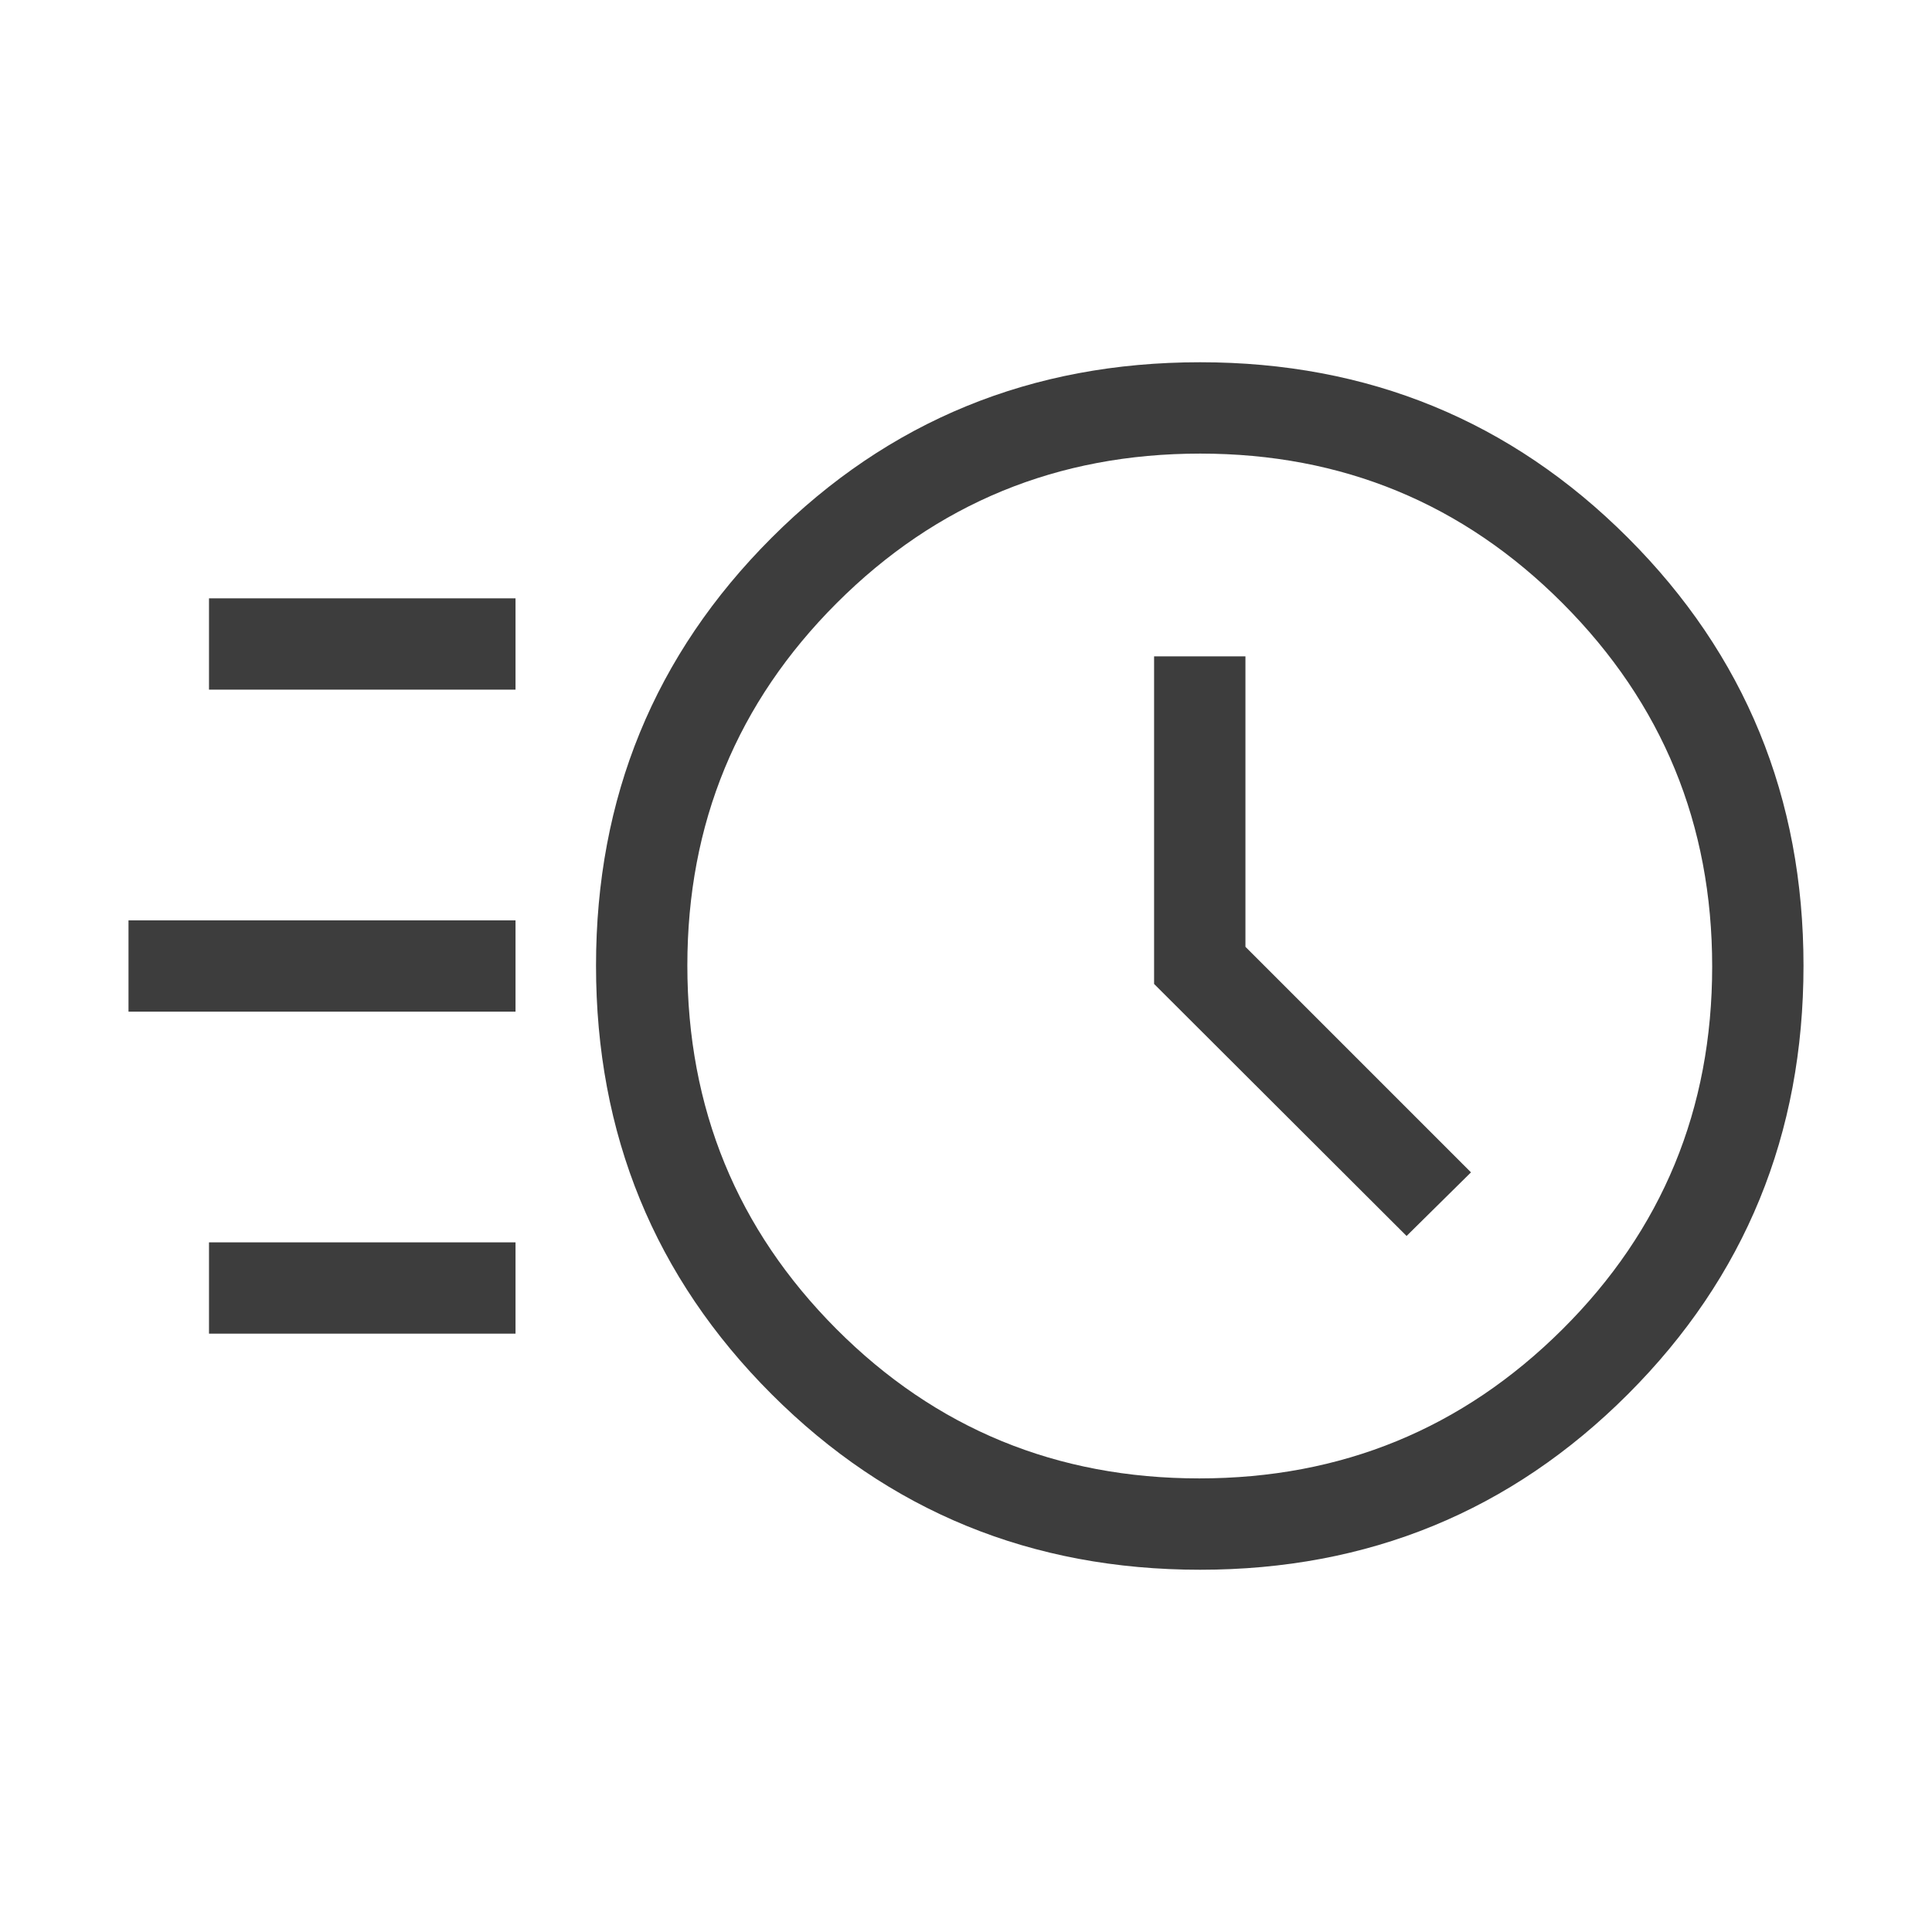
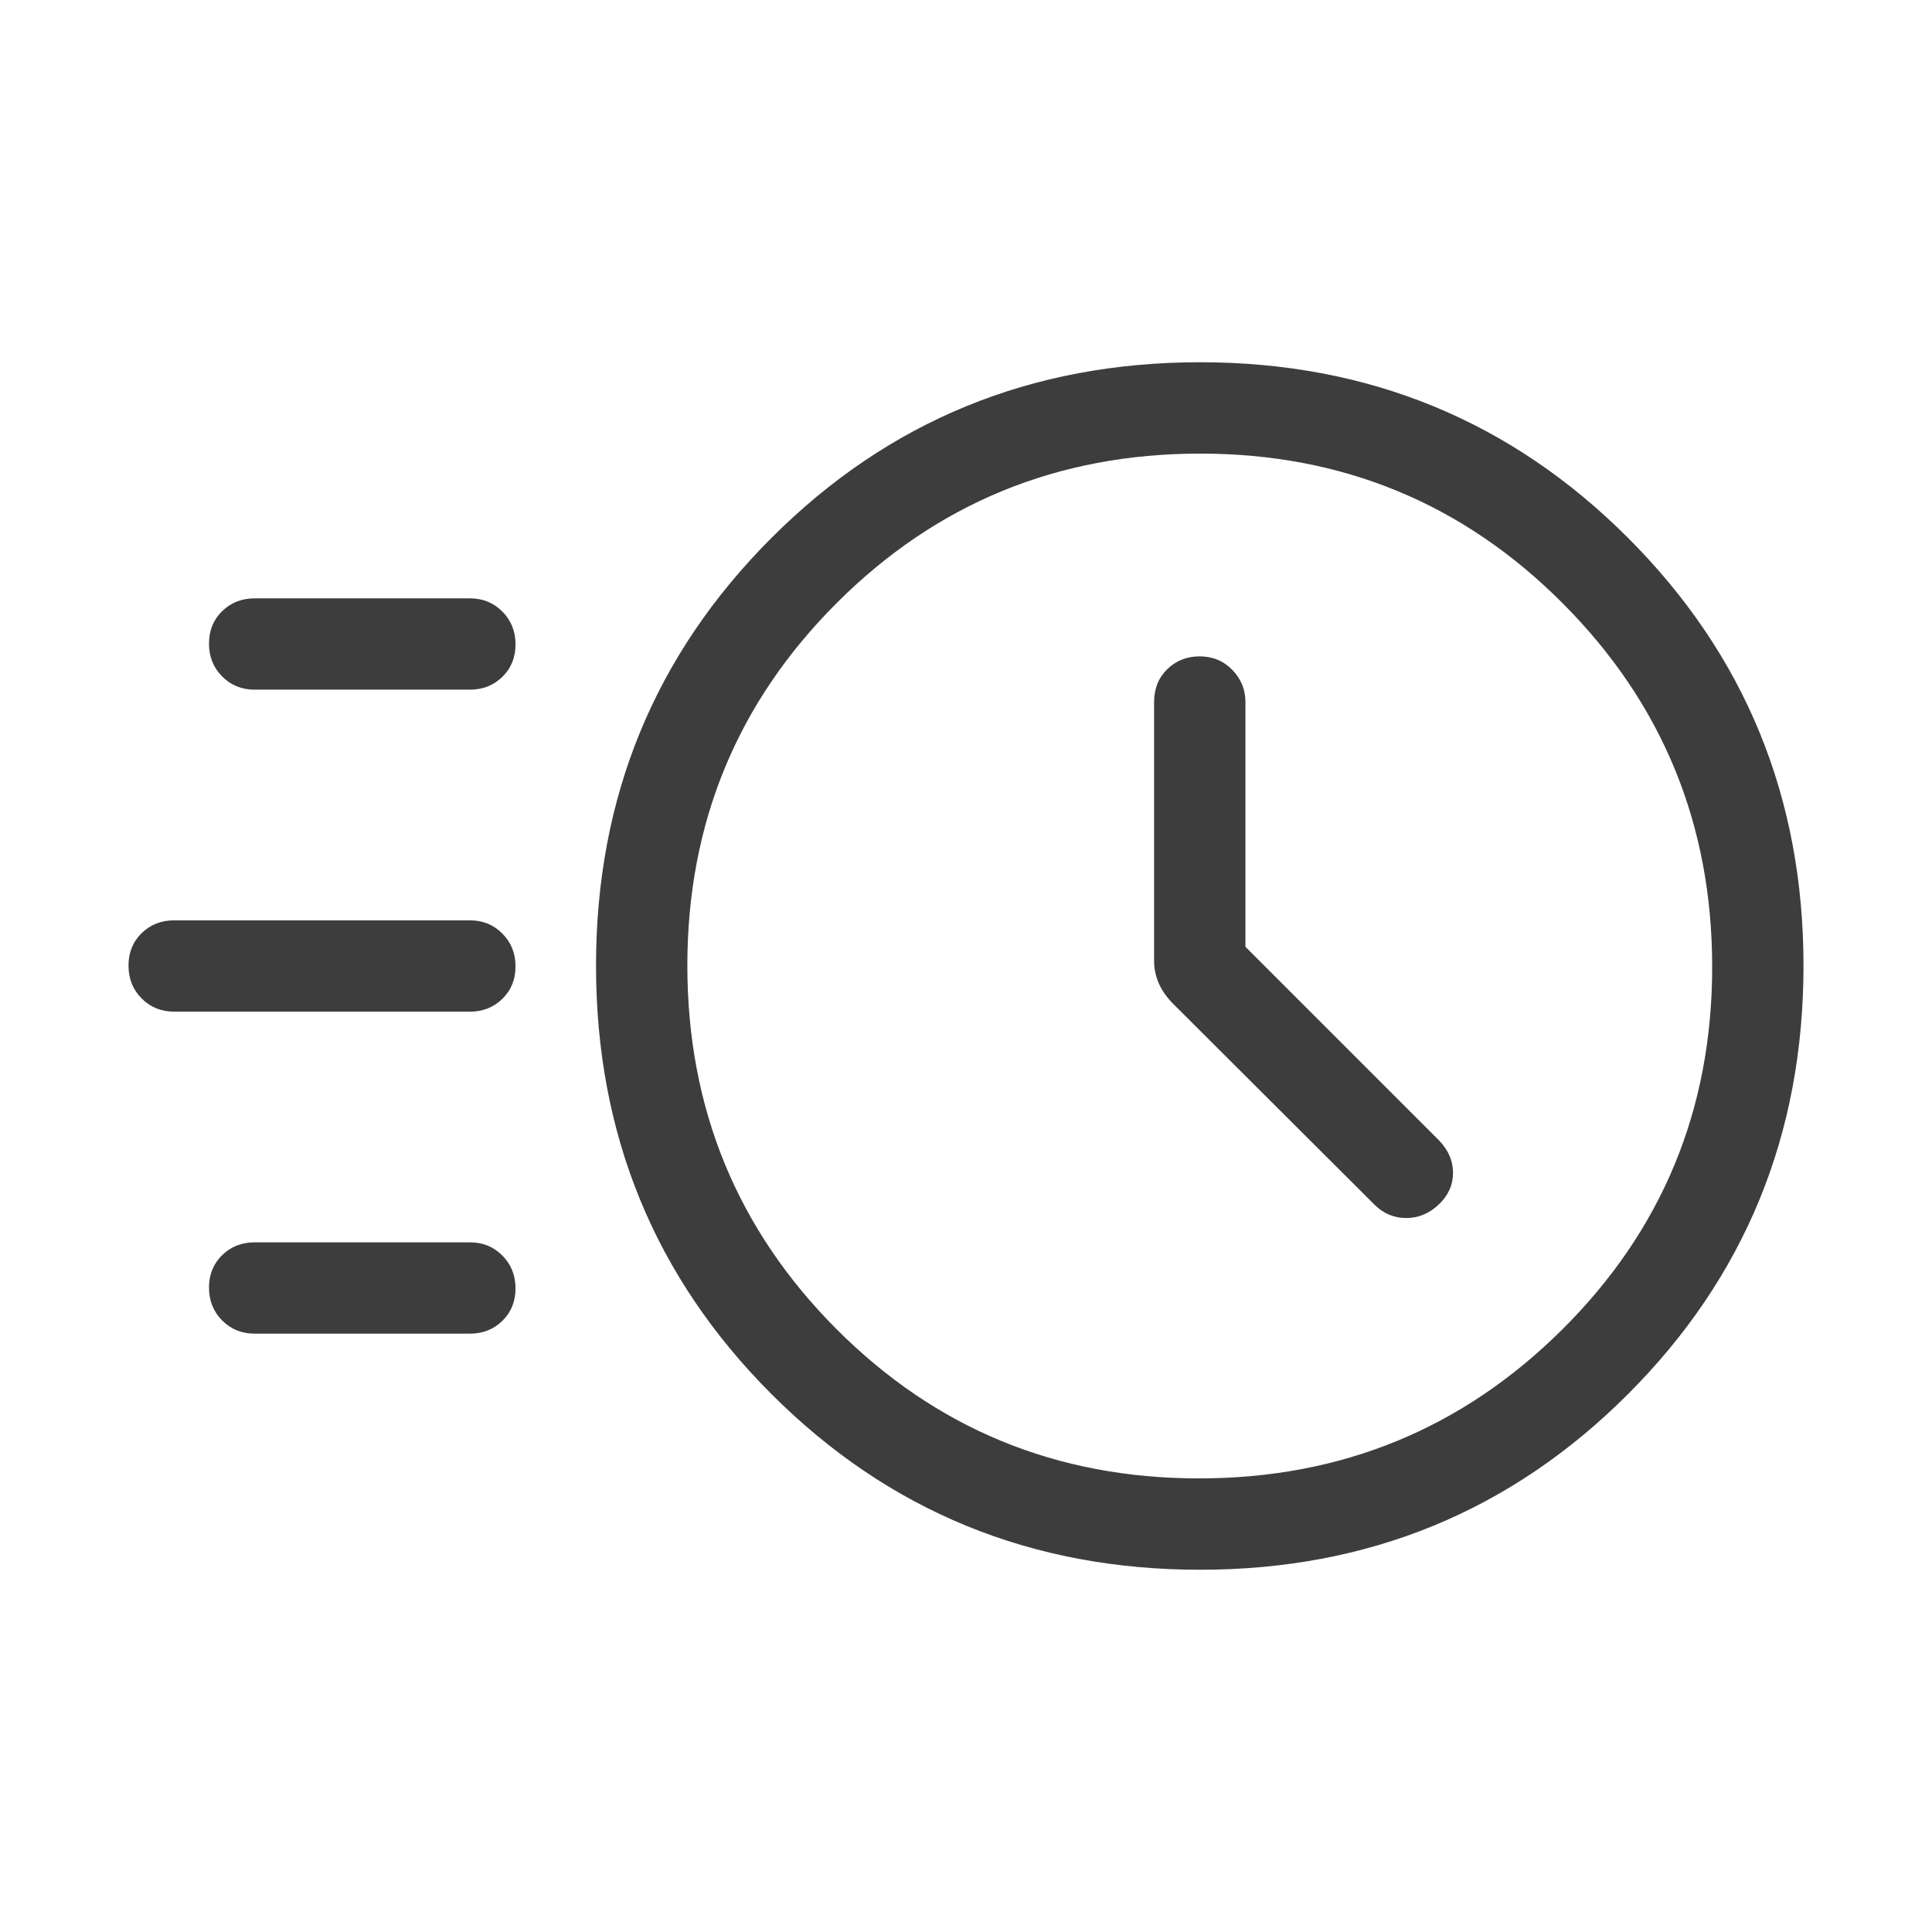
<svg xmlns="http://www.w3.org/2000/svg" height="48" viewBox="0 -960 960 960" width="48">
-   <path fill="#3D3D3D" d="M596.32-180q-125.69 0-212.93-87.24-87.23-87.23-87.23-212.93 0-125.37 87.23-212.6Q470.63-780 596.32-780q125.37 0 212.6 87.23 87.23 87.23 87.23 212.6 0 125.7-87.23 212.93Q721.69-180 596.32-180Zm-.4-45.39q105.93 0 180.39-74.03 74.46-74.03 74.46-180.34 0-105.93-74.23-180.39-74.22-74.46-180.15-74.46-106.31 0-180.58 74.22-74.27 74.23-74.27 180.15 0 106.32 74.03 180.59 74.04 74.26 180.35 74.26Zm103-120.46 32-31.61-112.07-112.08v-144.31h-45.39v162.77l125.46 125.23ZM103.85-617.31v-45.38h152.31v45.38H103.85Zm-40 160v-45.38h192.31v45.38H63.85Zm40 160v-45.38h152.31v45.38H103.85ZM596.15-480Z" />
+   <path fill="#3D3D3D" d="M596.32-180q-125.69 0-212.93-87.24-87.23-87.23-87.23-212.93 0-125.37 87.23-212.6Q470.63-780 596.32-780q125.37 0 212.6 87.23 87.23 87.23 87.23 212.6 0 125.7-87.23 212.93Q721.69-180 596.32-180Zm-.59-45.39q106.12 0 180.58-74.03 74.46-74.03 74.46-180.15t-74.2-180.58q-74.19-74.46-180.18-74.46-106.31 0-180.58 74.19-74.27 74.19-74.27 180.18 0 106.32 74.03 180.59 74.04 74.26 180.16 74.26Zm23.12-264.15v-121.61q0-9.29-6.53-15.99-6.53-6.71-16.18-6.71-9.65 0-16.16 6.4-6.52 6.39-6.52 16.3v128.84q0 5.02 2 10.12 2 5.11 6.72 10.23l100.74 100.5q6.65 6.69 15.79 6.69 9.14 0 16.21-6.73 7.08-6.72 7.08-15.73 0-9-7.08-16.23l-96.07-96.08ZM126.54-617.31q-9.64 0-16.17-6.58-6.52-6.58-6.52-16.31 0-9.72 6.52-16.11 6.53-6.38 16.17-6.38h106.92q9.65 0 16.17 6.58 6.53 6.58 6.53 16.31 0 9.72-6.53 16.11-6.52 6.38-16.17 6.38H126.54Zm-40 160q-9.64 0-16.17-6.58-6.52-6.58-6.52-16.31 0-9.72 6.52-16.11 6.53-6.38 16.17-6.38h146.92q9.65 0 16.17 6.58 6.53 6.58 6.53 16.31 0 9.72-6.53 16.11-6.52 6.38-16.17 6.38H86.54Zm40 160q-9.64 0-16.17-6.58-6.52-6.58-6.52-16.31 0-9.72 6.52-16.11 6.53-6.38 16.17-6.38h106.92q9.65 0 16.17 6.58 6.53 6.58 6.53 16.31 0 9.72-6.53 16.11-6.52 6.38-16.17 6.38H126.54ZM596.15-480Z" />
</svg>
